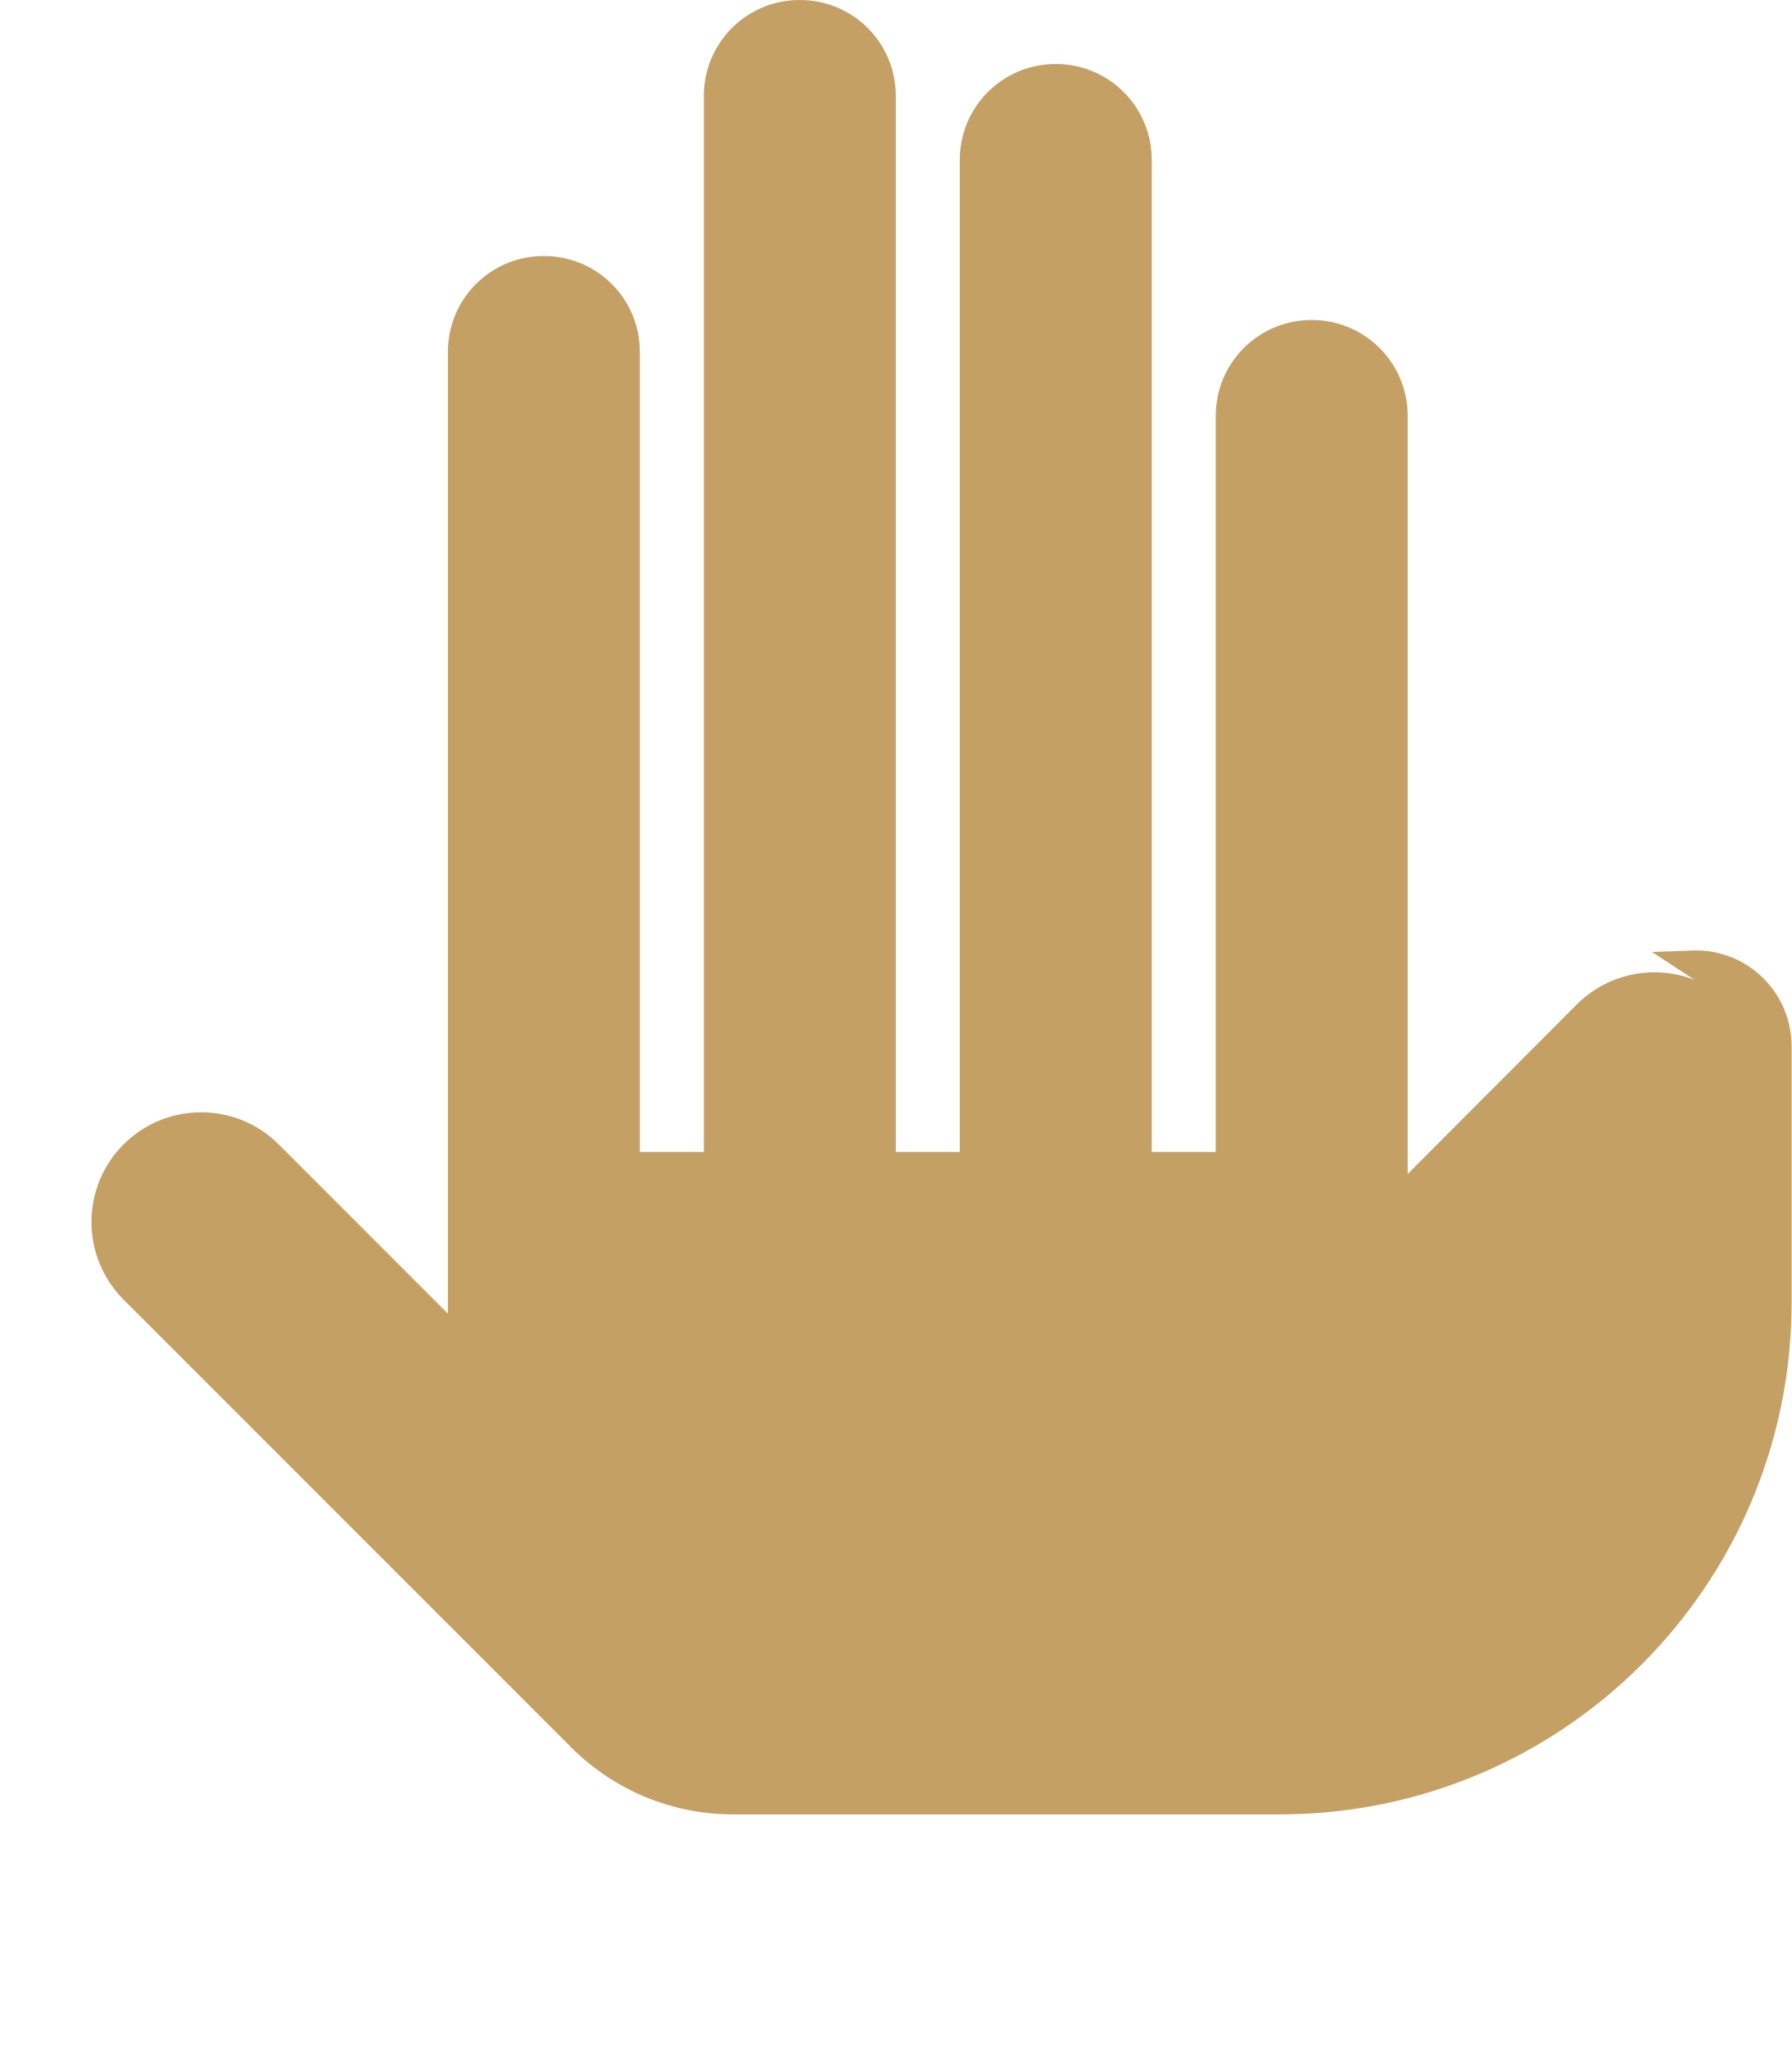
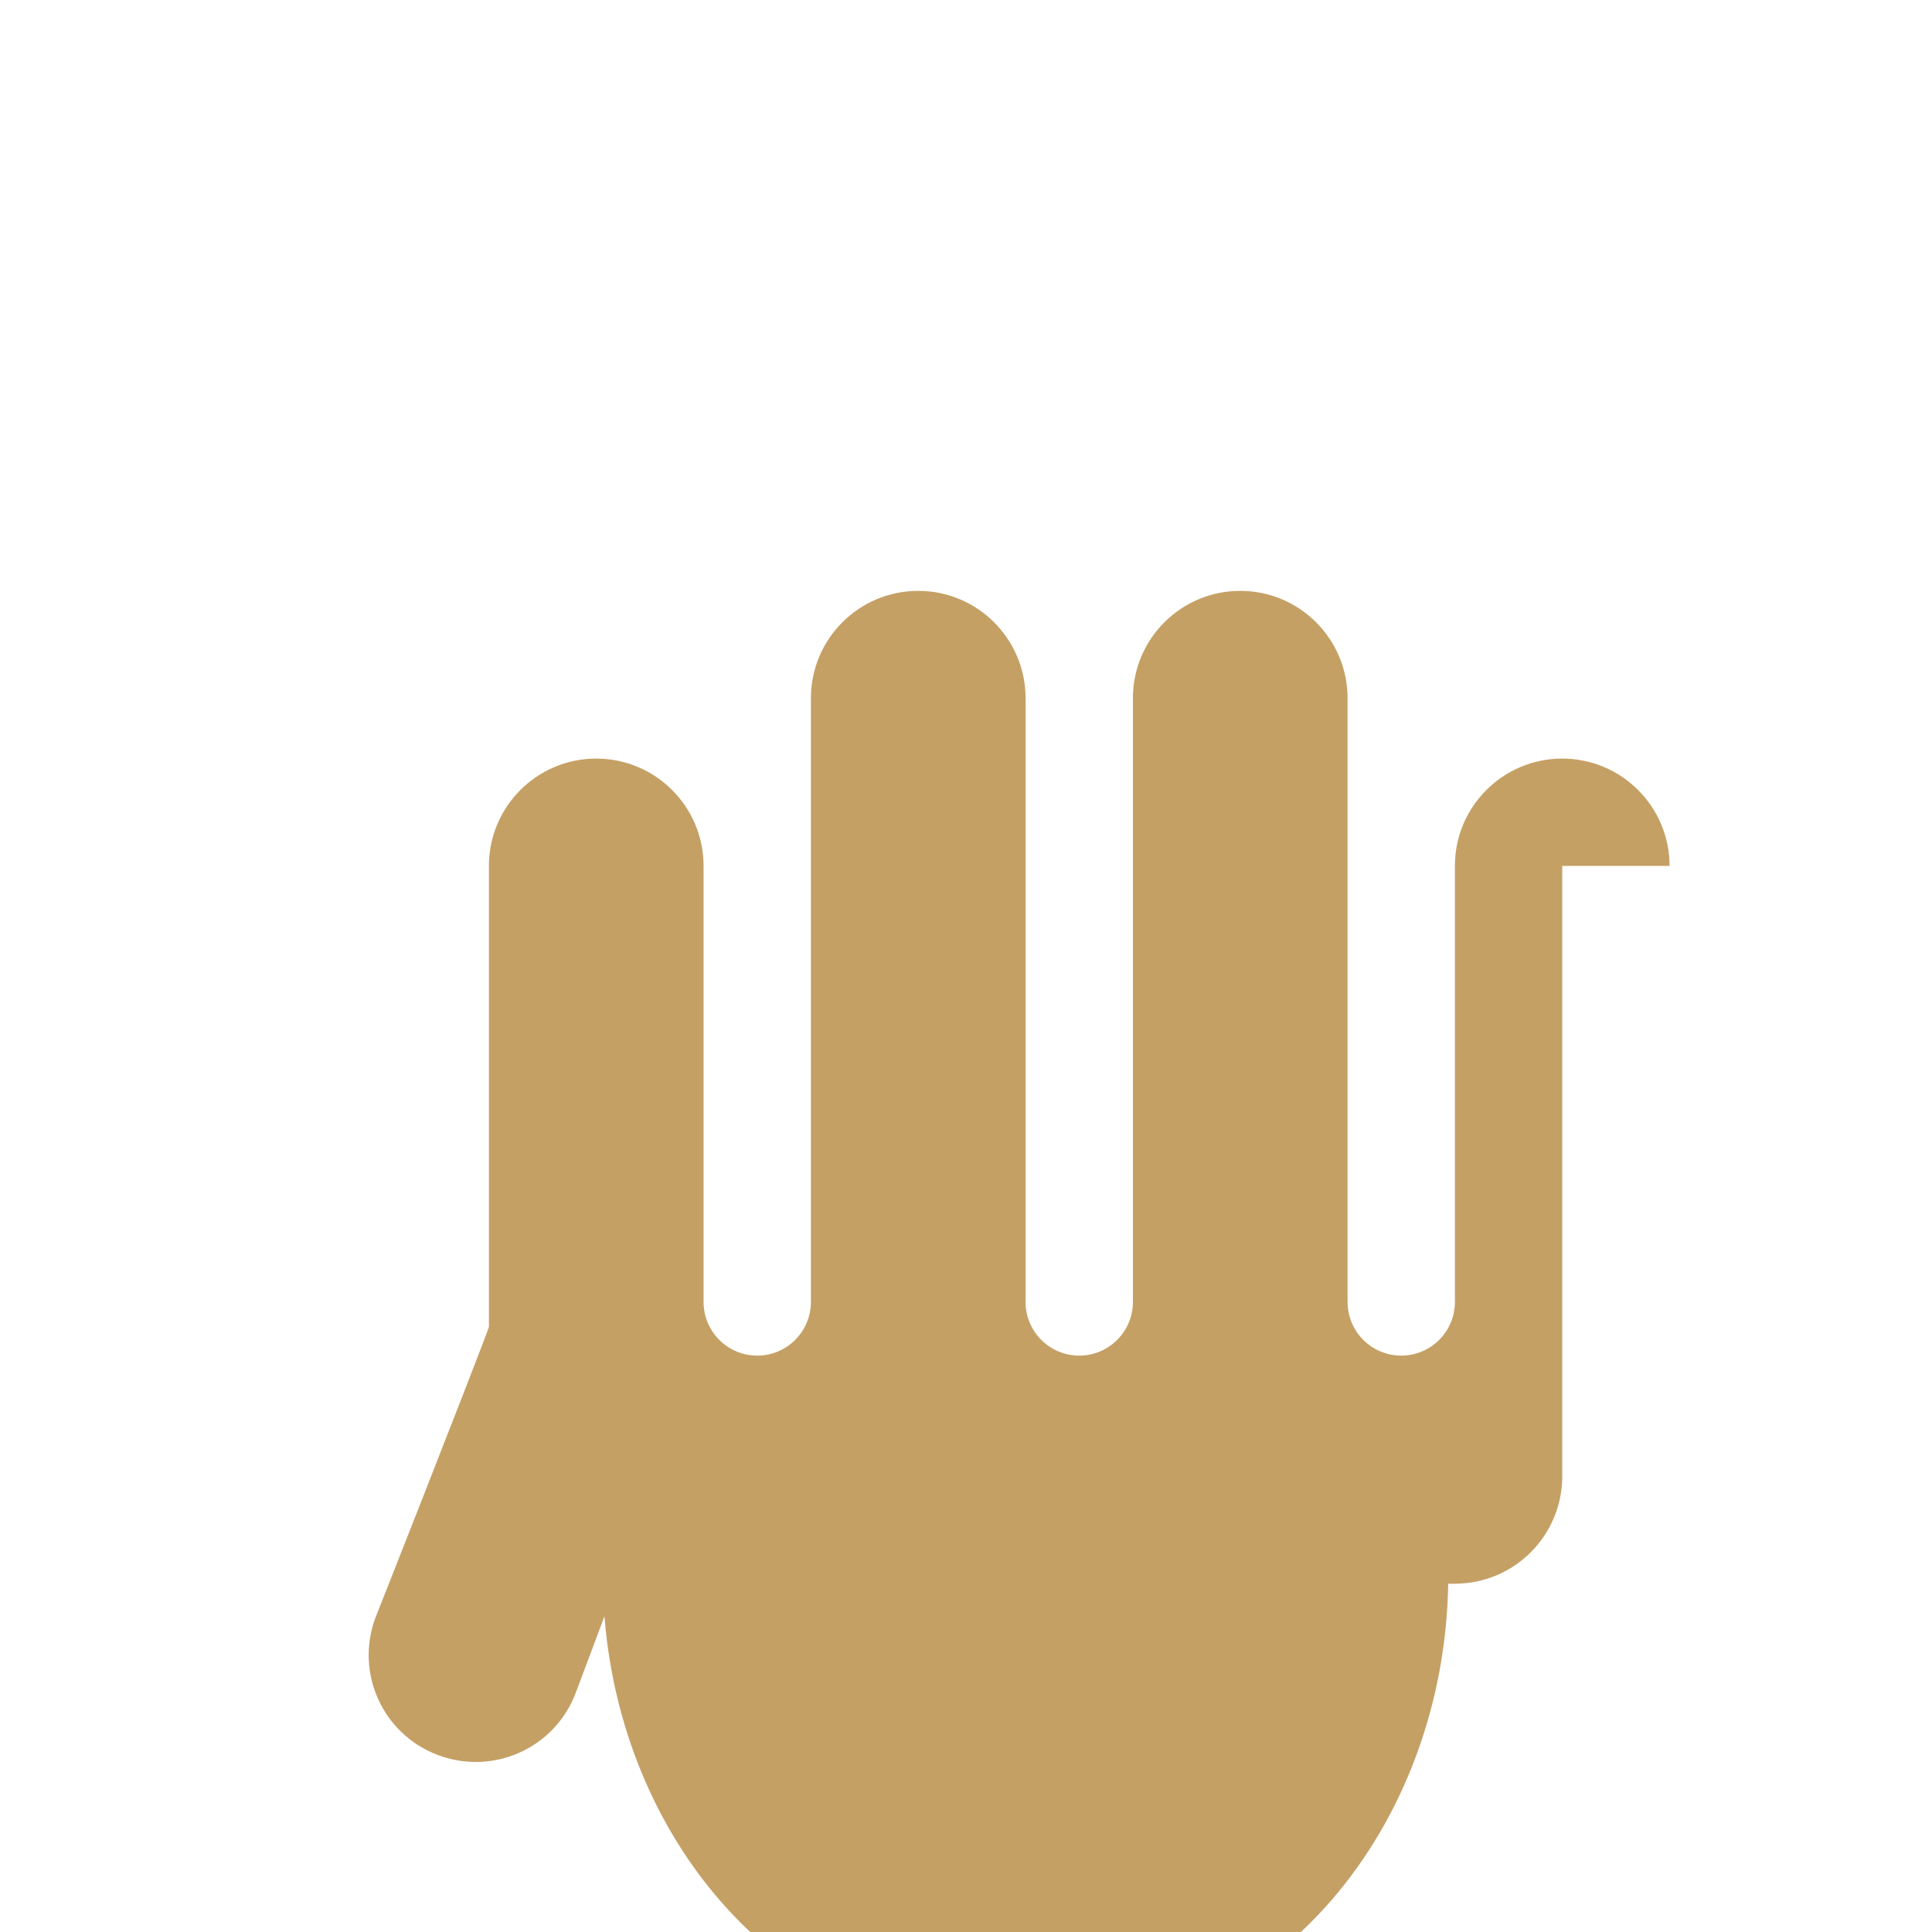
- <svg xmlns="http://www.w3.org/2000/svg" viewBox="0 0 448 512">
-   <path fill="#c5a065" d="M433.1 251.1c-10.7-10.7-28.1-10.7-38.8 0L352 293.5V104c0-13.3-10.7-24-24-24s-24 10.7-24 24v184h-16V40c0-13.3-10.7-24-24-24s-24 10.7-24 24v248h-16V24c0-13.3-10.7-24-24-24S176 10.7 176 24v264h-16V88c0-13.3-10.7-24-24-24s-24 10.7-24 24v240.4l-42.3-42.3c-10.7-10.7-28.1-10.7-38.8 0-10.7 10.7-10.7 28.1 0 38.8l112 112c10.7 10.7 25.2 16.7 40.4 16.7H320c70.7 0 128-57.3 128-128v-64c0-13.3-10.7-24-24-24l-10.9.4z" />
+ <svg xmlns="http://www.w3.org/2000/svg" viewBox="0 0 36 36">
+   <path fill="#c5a065" d="M31.11 16.135c-.001-1.104-.896-2-2-2s-2 .896-2 2v8.125c0 .552-.448 1-1 1s-1-.448-1-1v-11.25c0-1.104-.896-2-2-2s-2 .896-2 2v11.25c0 .552-.448 1-1 1s-1-.448-1-1v-11.25c0-1.104-.896-2-2-2s-2 .896-2 2v11.25c0 .552-.448 1-1 1s-1-.448-1-1v-8.125c0-1.104-.896-2-2-2s-2 .896-2 2v11.375c0 1.104.896 2 2 2h.125c.068 4.414 3.125 8.5 7.875 8.5s7.807-4.086 7.875-8.5h.125c1.104 0 2-.896 2-2v-11.375z" />
+   <path fill="#c5a065" d="M11.11 23.135c-.852 0-1.597.534-1.879 1.281-.641 1.701-2.232 5.719-2.232 5.719-.389 1.033.129 2.18 1.162 2.568 1.032.388 2.18-.129 2.568-1.162l1.875-5c.188-.5.062-1.062-.312-1.438-.313-.312-.75-.968-1.182-.968z" />
</svg>
